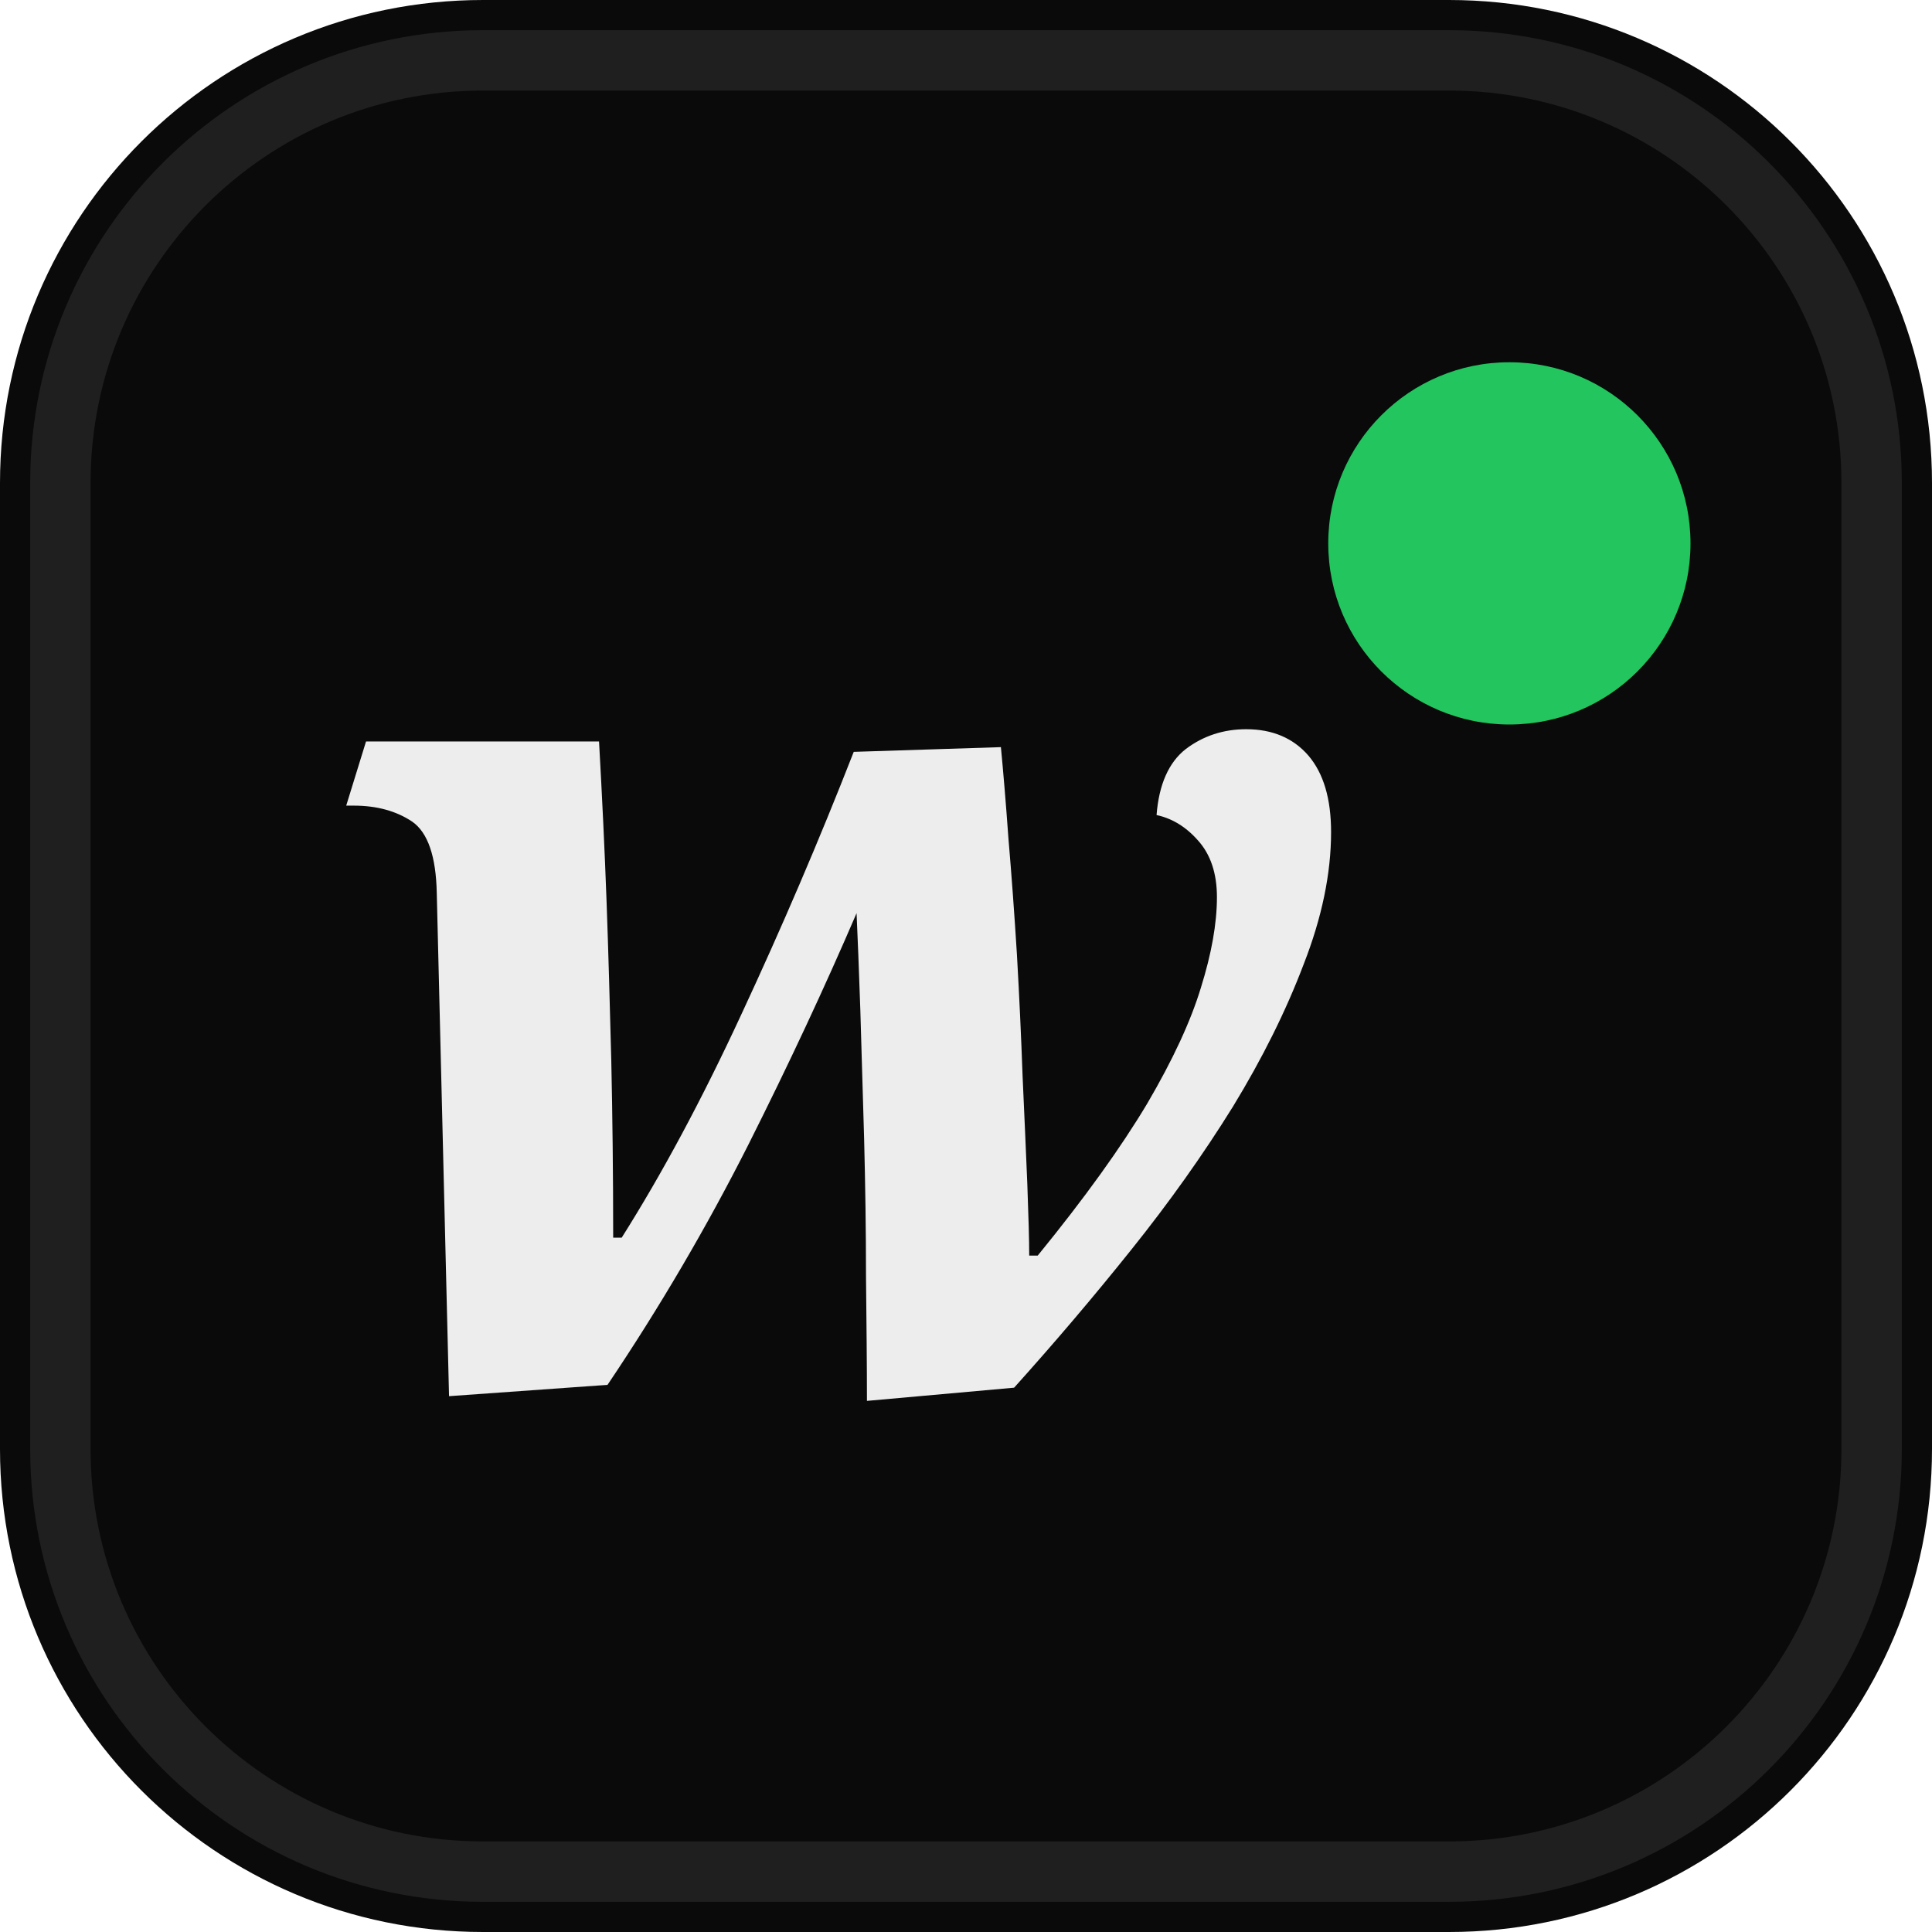
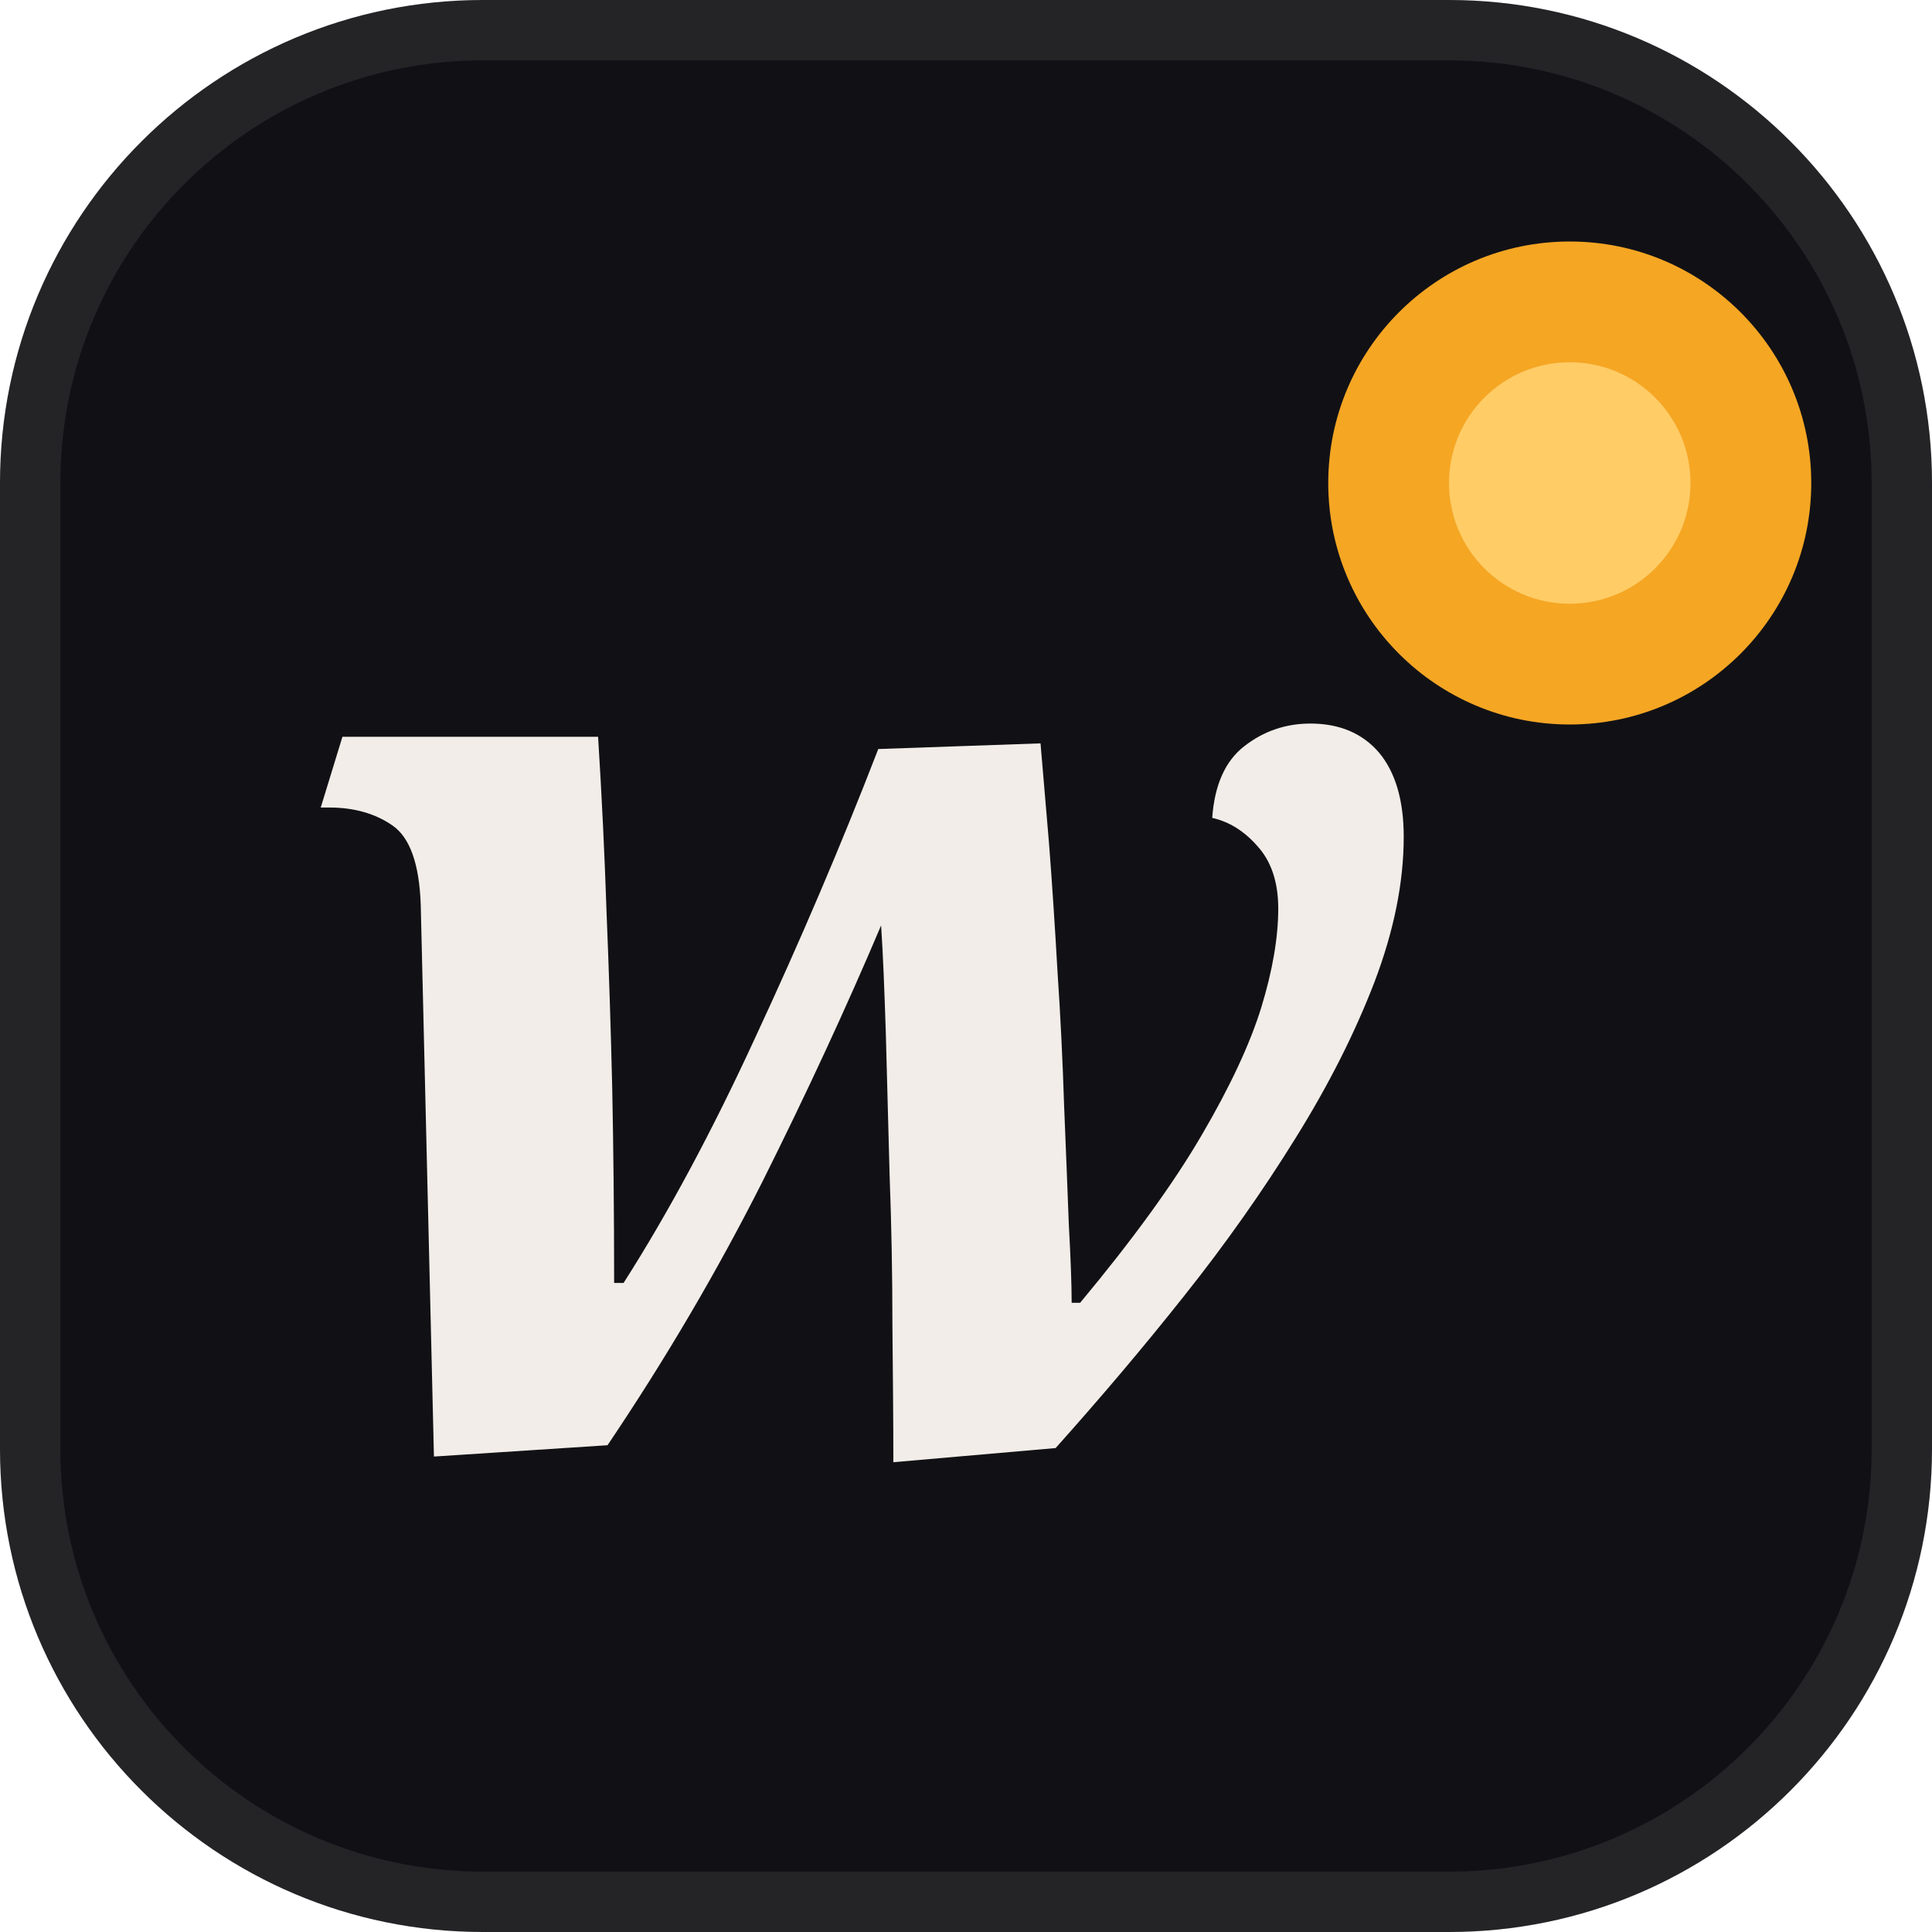
<svg xmlns="http://www.w3.org/2000/svg" viewBox="0 0 32 32" fill="none">
-   <rect width="32" height="32" rx="8" fill="#0a0a0a" />
-   <rect x="1" y="1" width="30" height="30" rx="7" stroke="#1f1f1f" stroke-width="1" />
-   <text x="5" y="23" font-family="Georgia,serif" font-style="italic" font-weight="900" font-size="20" fill="#ededed">w</text>
-   <circle cx="25" cy="9" r="3" fill="#22c55e" />
+   <rect width="32" height="32" rx="8" fill="#111115" />
+   <rect x="0.5" y="0.5" width="31" height="31" rx="7.5" stroke="rgba(255,255,255,0.08)" stroke-width="1" />
+   <text x="4.5" y="24" font-family="Georgia,serif" font-style="italic" font-weight="900" font-size="22" fill="#f2ede8">w</text>
+   <circle cx="26" cy="8" r="4" fill="#f5a623" />
+   <circle cx="26" cy="8" r="2" fill="#ffcc66" />
</svg>
